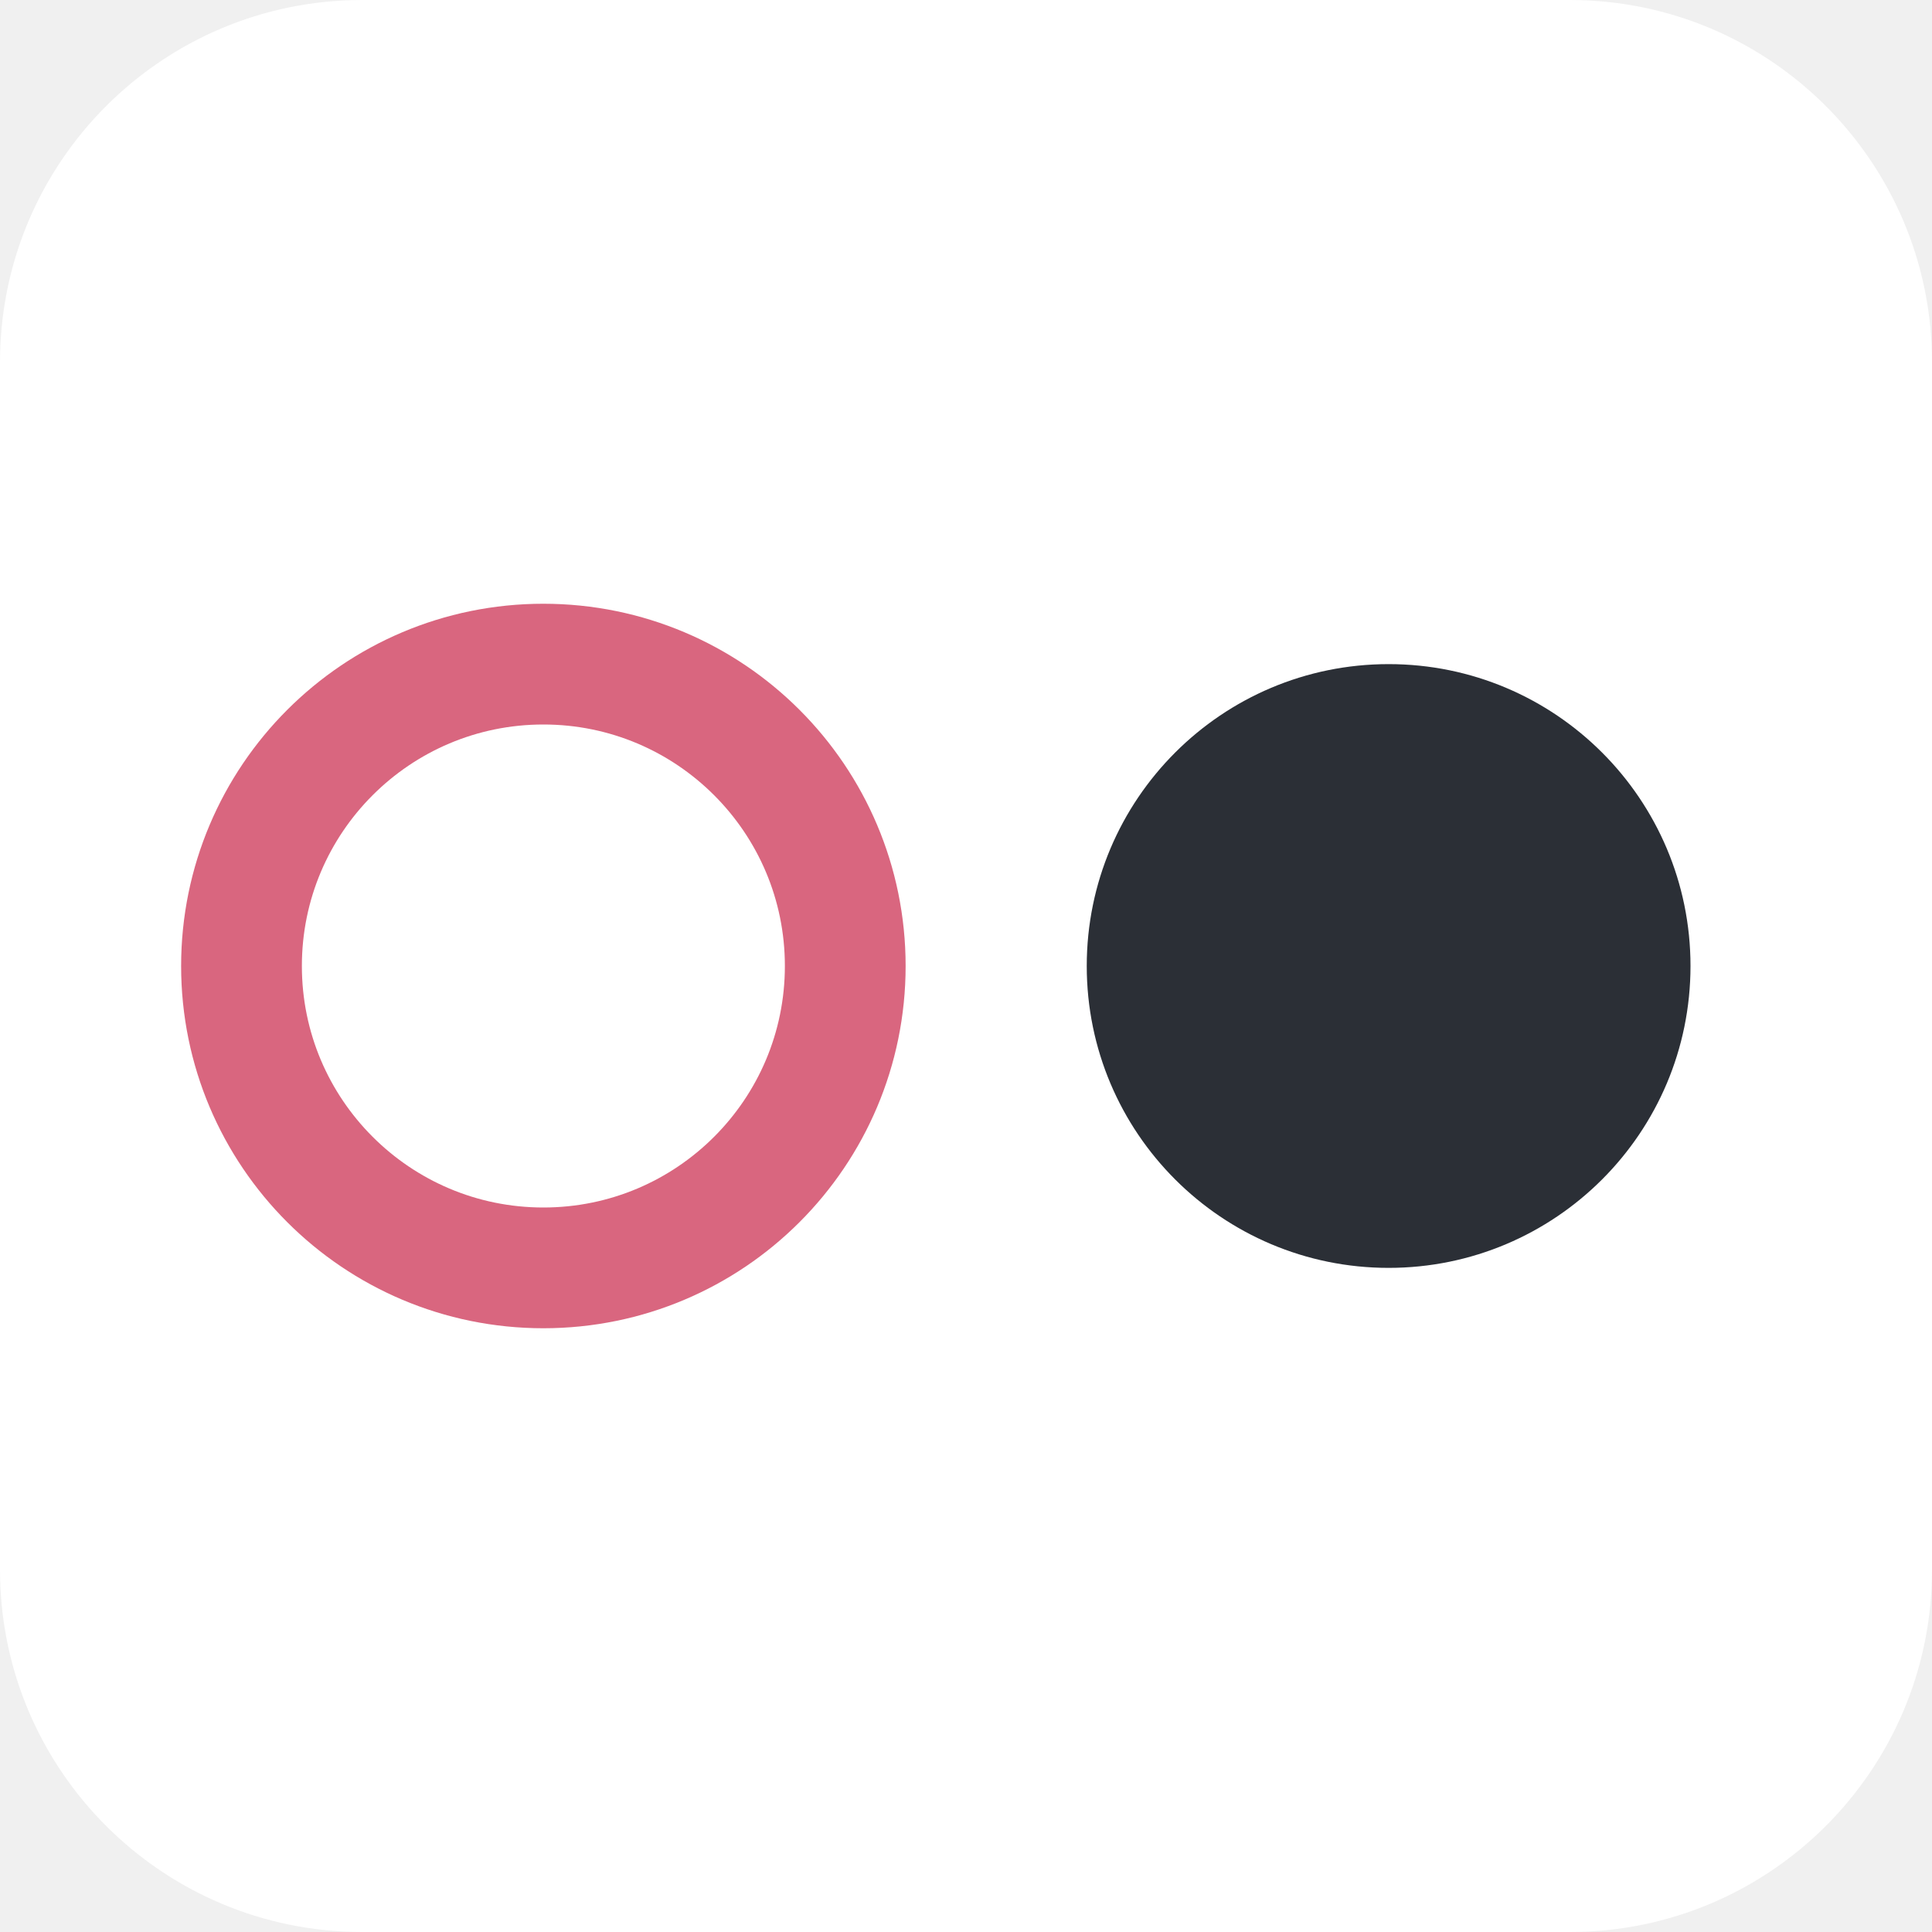
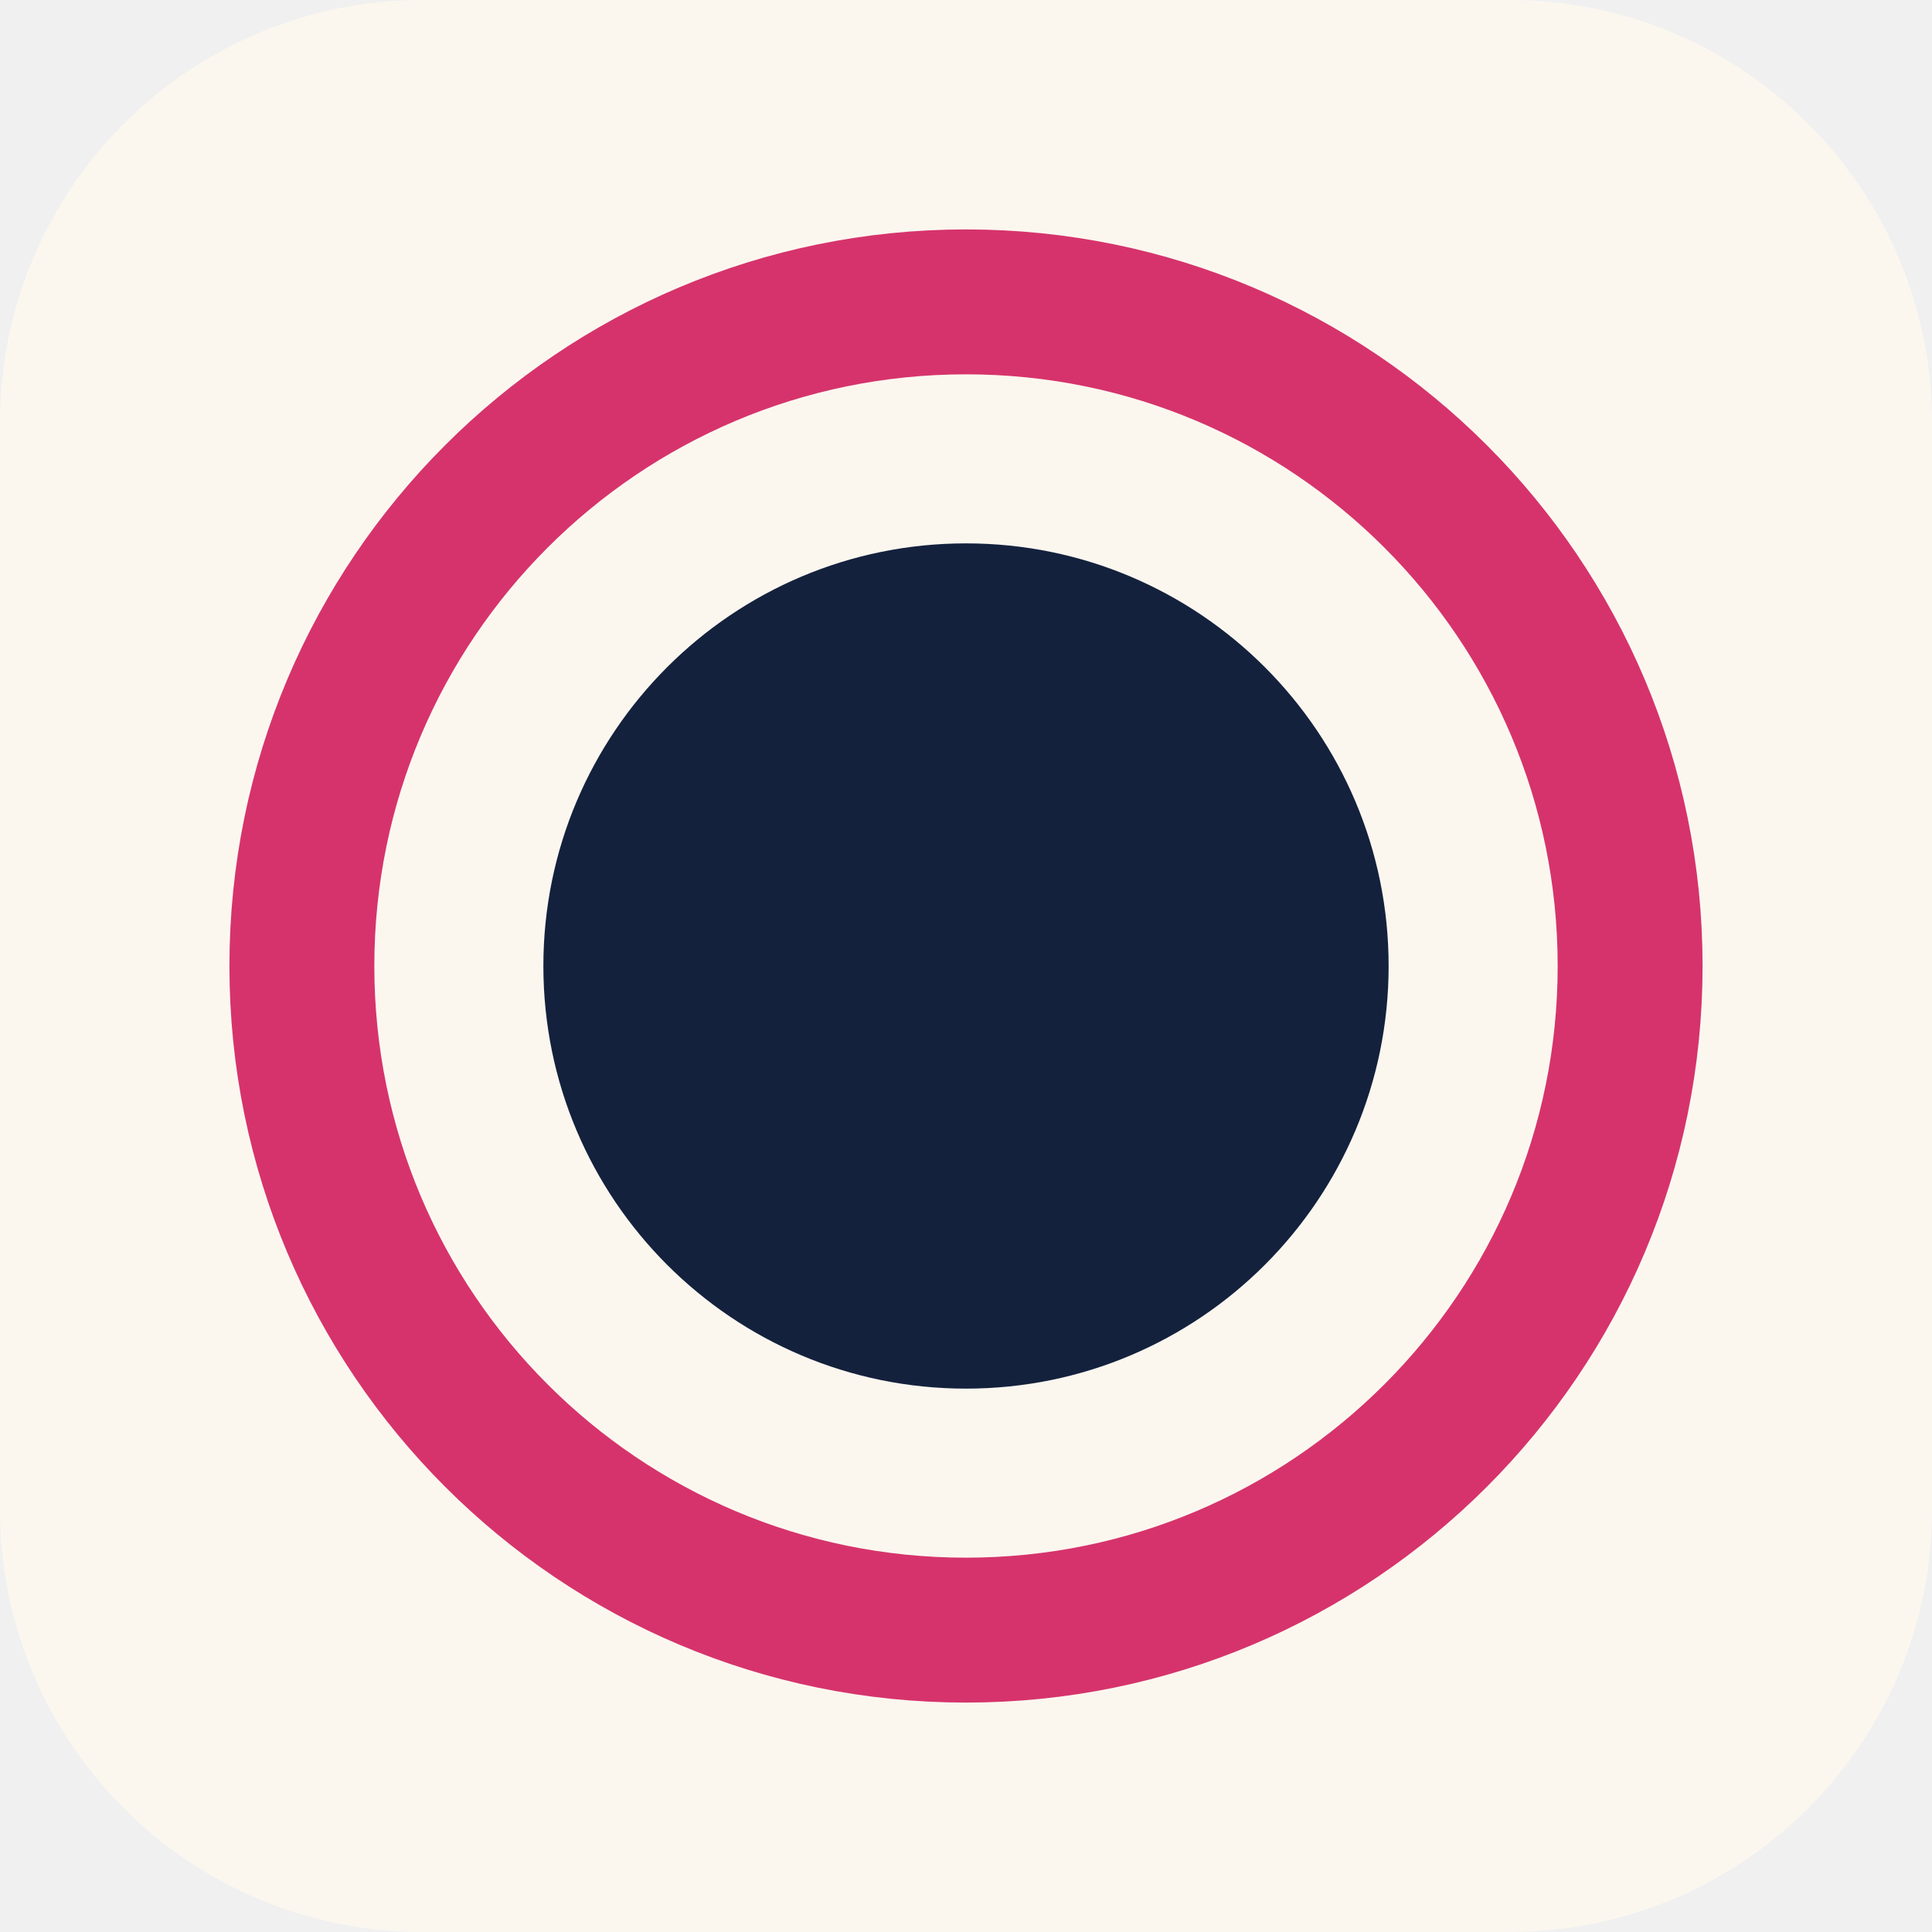
<svg xmlns="http://www.w3.org/2000/svg" viewBox="0 0 32 32">
-   <rect width="32" height="32" rx="6" fill="#ffffff" />
-   <circle cx="9" cy="16" r="5" fill="none" stroke="#d9667f" stroke-width="2" />
-   <circle cx="23" cy="16" r="5" fill="#2b2f36" />
+   <rect width="32" height="32" rx="7" fill="#fbf7ef" />
+   <circle cx="16" cy="16" r="11" fill="none" stroke="#d6336c" stroke-width="2.4" />
+   <circle cx="16" cy="16" r="7" fill="#14213d" />
</svg>
